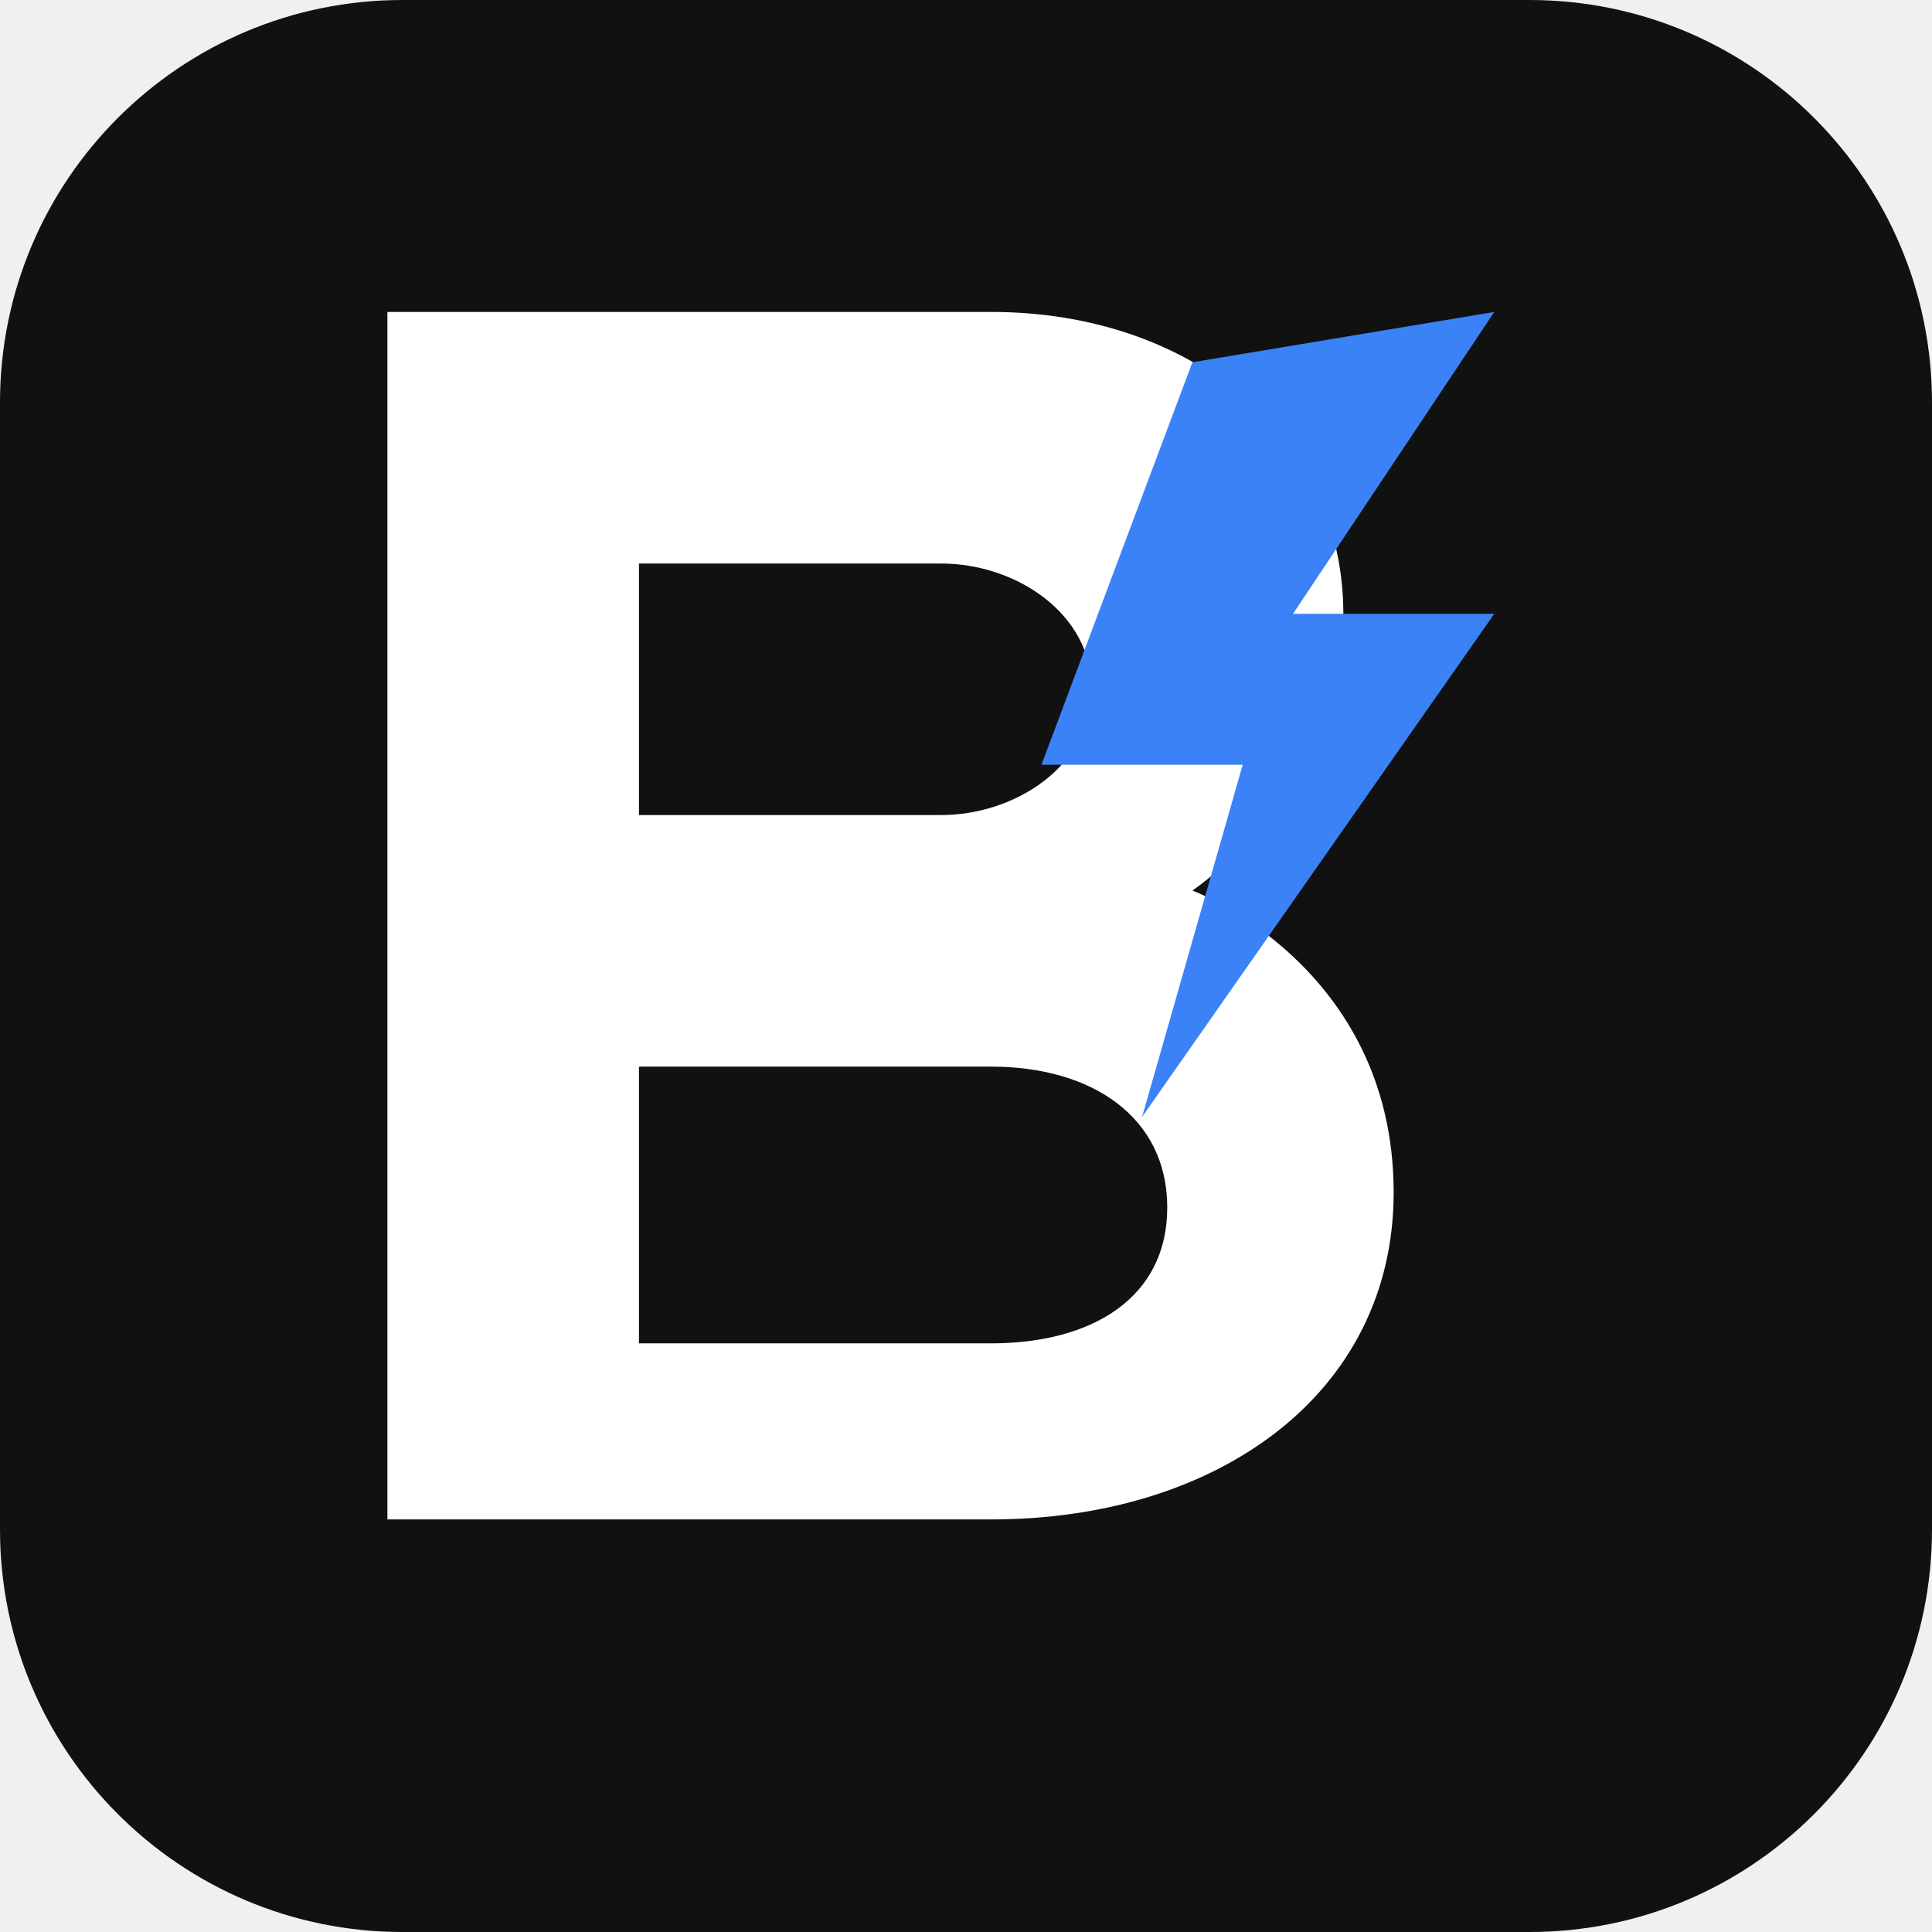
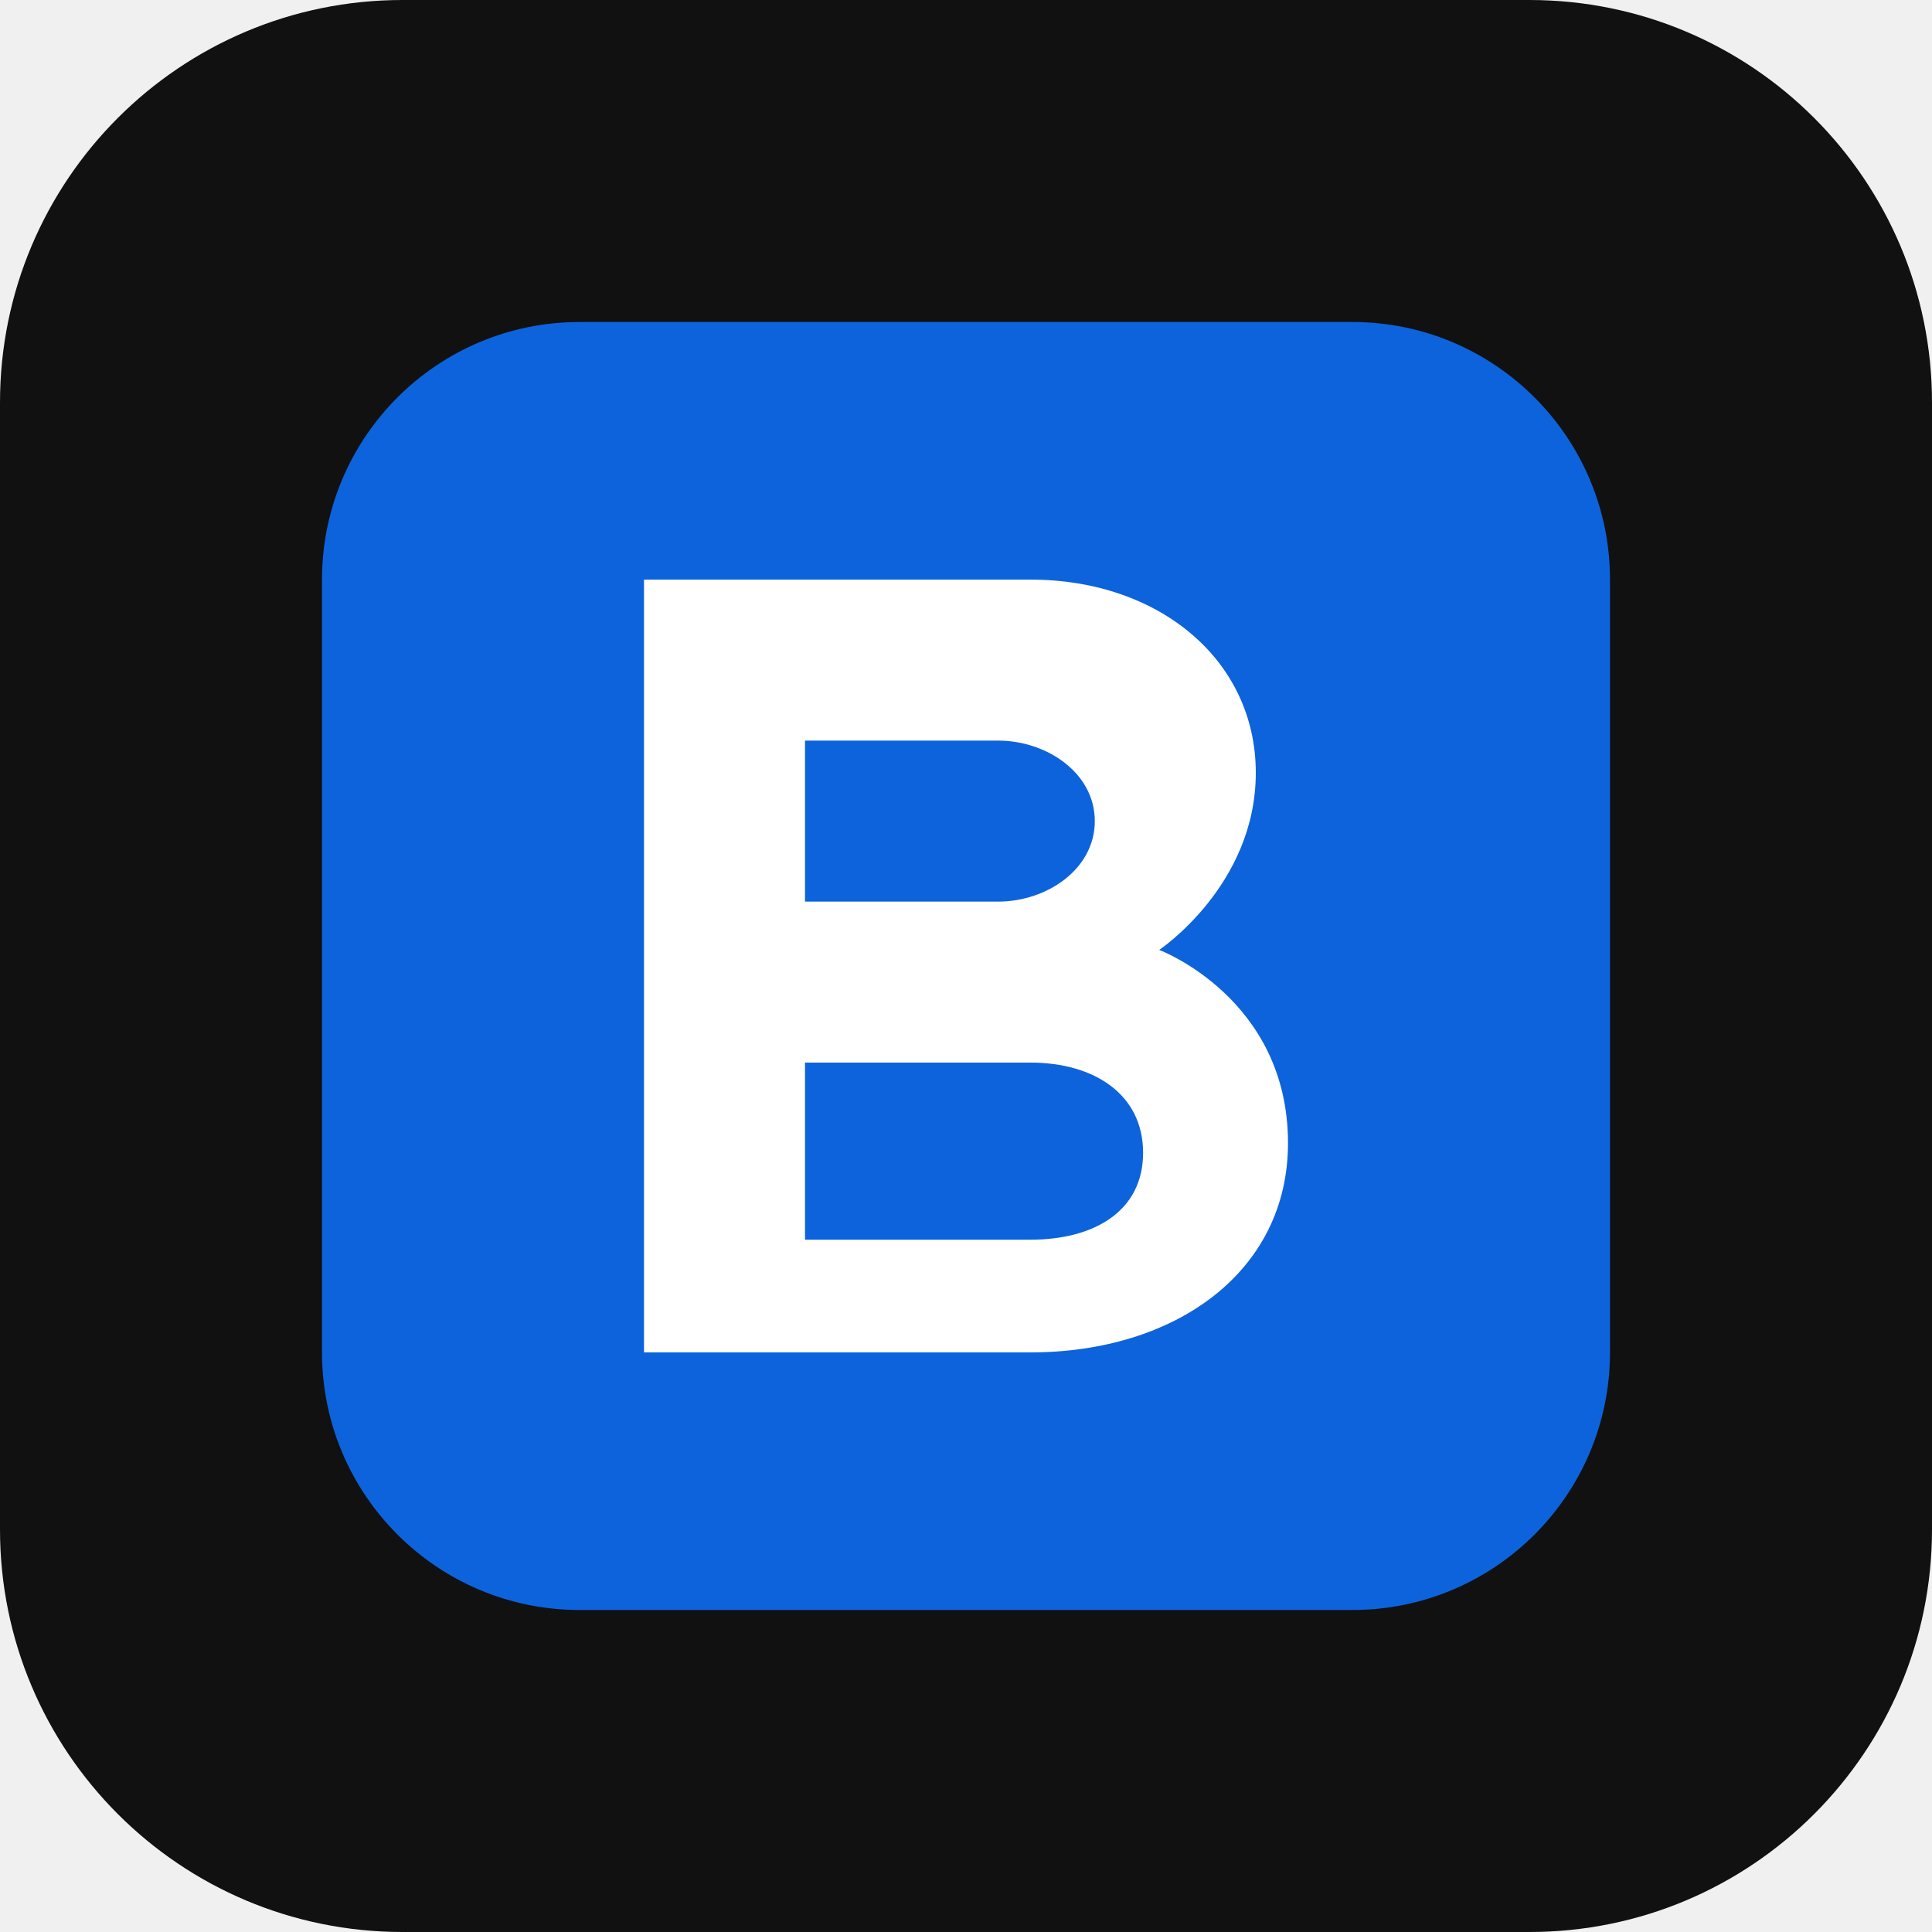
<svg xmlns="http://www.w3.org/2000/svg" viewBox="0 0 48 48" width="48" height="48">
  <rect width="48" height="48" rx="10" fill="#111111" />
-   <g transform="translate(-2.875,-7.25) scale(1.25)">
+   <g transform="translate(8 4.8) scale(0.8)">
+     <rect x="0" y="4" width="40" height="40" rx="8" fill="#0D63DB" />
    <path d="M10 12h12c4 0 7 2.5 7 6s-3 5.5-3 5.5 4 1.5 4 6c0 4-3.5 6.5-8 6.5H10V12z" fill="#ffffff" />
-     <path d="M15 17h6c1.5 0 3 1 3 2.5S22.5 22 21 22h-6v-5z" fill="#111111" />
-     <path d="M15 27h7c2 0 3.5 1 3.5 2.8S24 32.5 22 32.5h-7V27z" fill="#111111" />
-     <path d="M26 13l6-1-4 6h4l-7 10 2-7h-4l3-8z" fill="#3b82f6" />
+     <path d="M15 17h6c1.5 0 3 1 3 2.5S22.5 22 21 22h-6v-5z" fill="#0D63DB" />
+     <path d="M15 27h7c2 0 3.5 1 3.5 2.8S24 32.5 22 32.5h-7V27z" fill="#0D63DB" />
  </g>
</svg>
